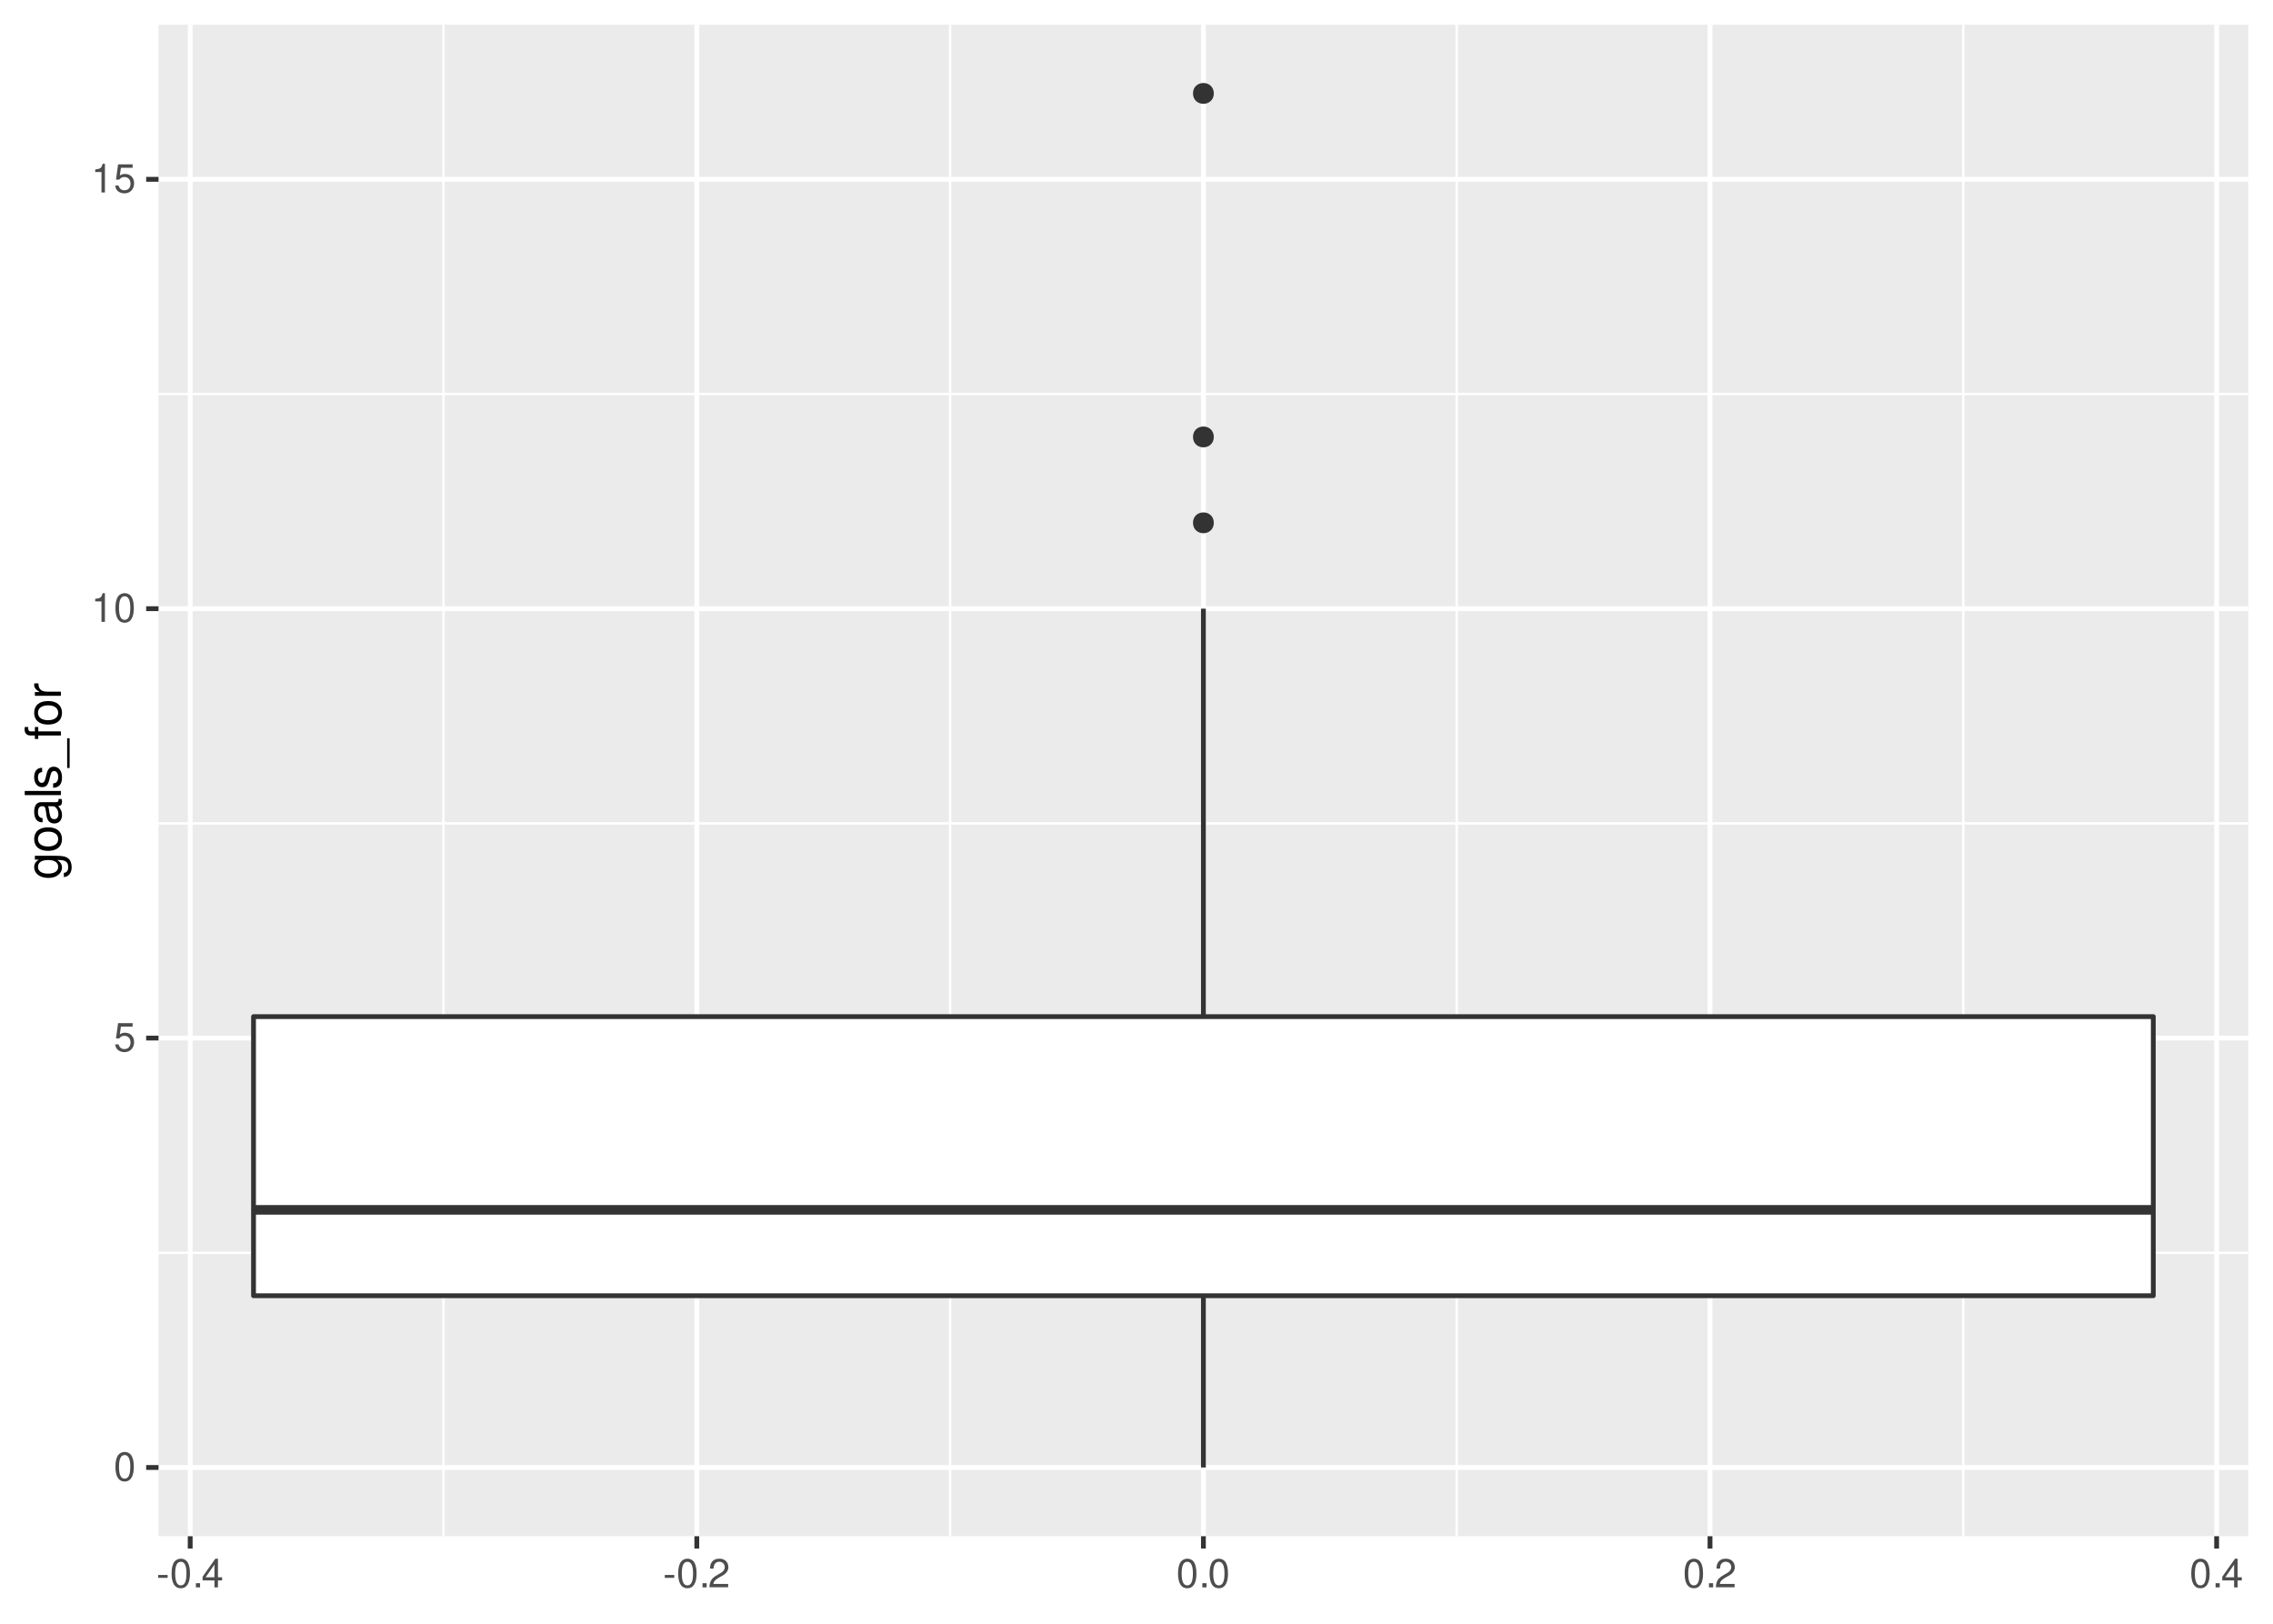
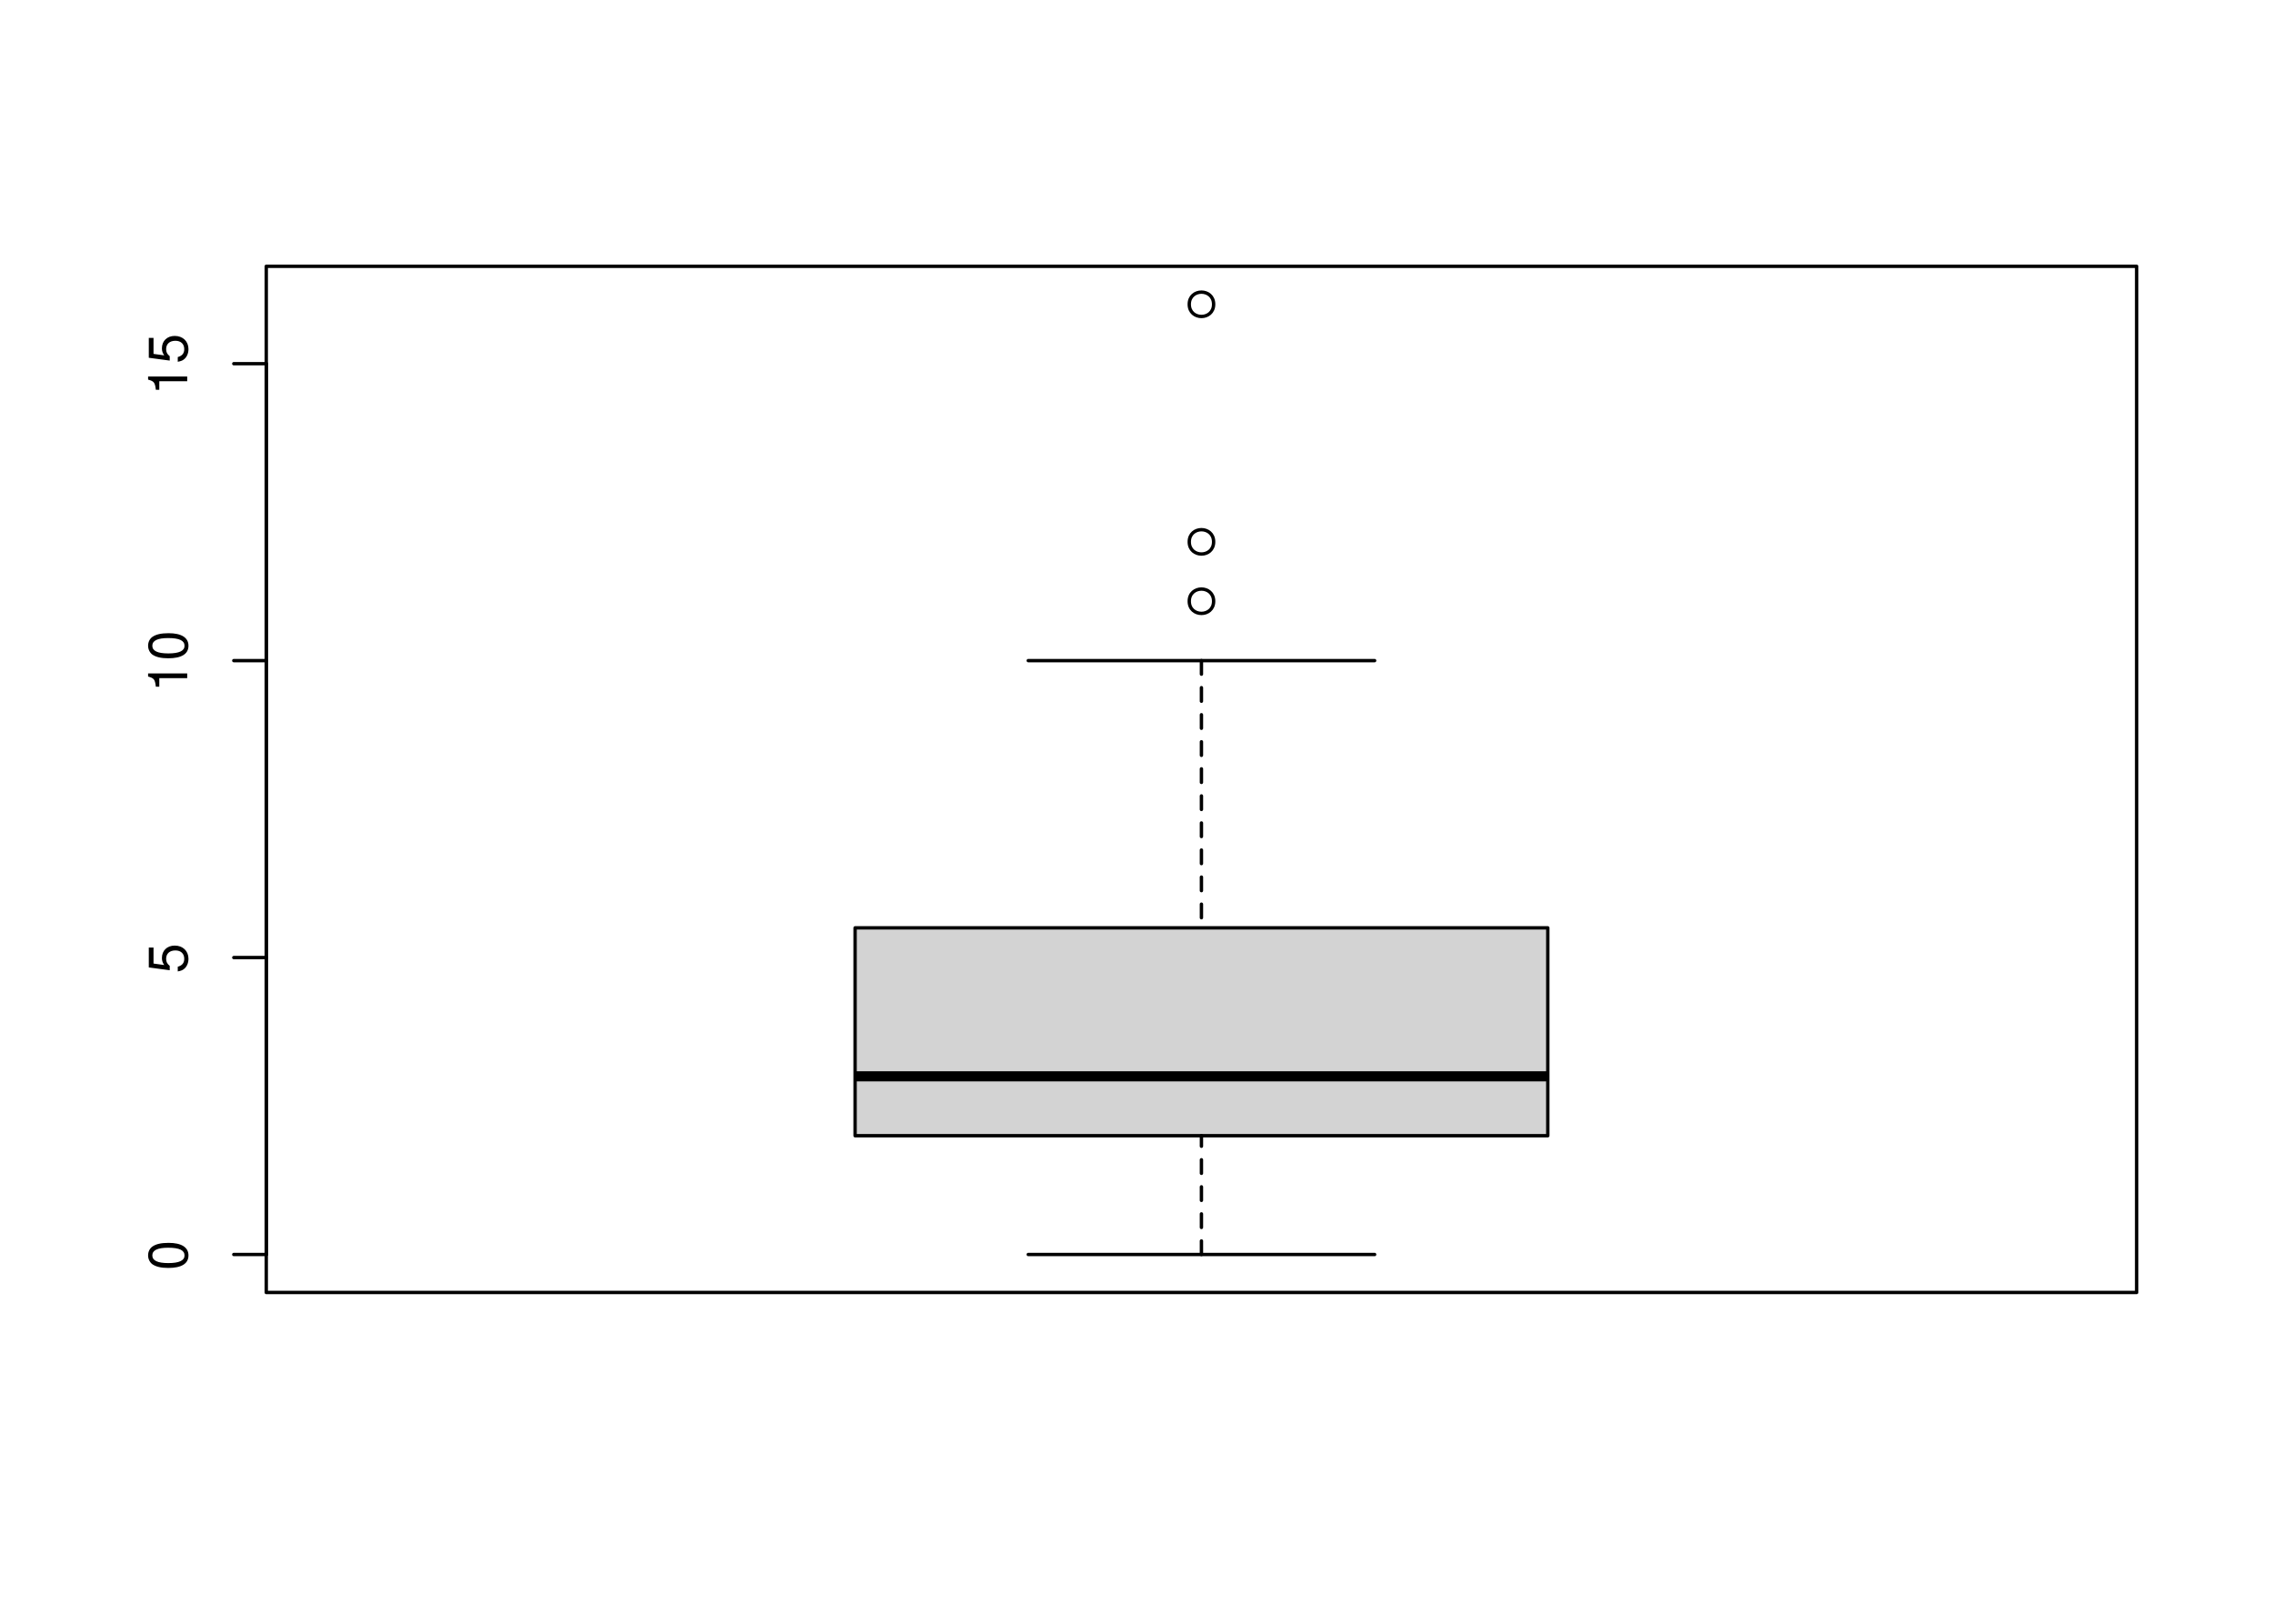
<svg xmlns="http://www.w3.org/2000/svg" xmlns:xlink="http://www.w3.org/1999/xlink" width="504pt" height="360pt" viewBox="0 0 504 360" version="1.1">
  <defs>
    <g>
      <symbol overflow="visible" id="glyph0-0">
        <path style="stroke:none;" d="" />
      </symbol>
      <symbol overflow="visible" id="glyph0-1">
-         <path style="stroke:none;" d="M 2.422 -6.359 C 1.844 -6.359 1.312 -6.094 0.984 -5.672 C 0.578 -5.109 0.375 -4.25 0.375 -3.078 C 0.375 -0.938 1.078 0.203 2.422 0.203 C 3.734 0.203 4.453 -0.938 4.453 -3.031 C 4.453 -4.25 4.266 -5.078 3.859 -5.672 C 3.531 -6.109 3.016 -6.359 2.422 -6.359 Z M 2.422 -5.672 C 3.25 -5.672 3.672 -4.828 3.672 -3.094 C 3.672 -1.281 3.266 -0.438 2.406 -0.438 C 1.578 -0.438 1.172 -1.312 1.172 -3.062 C 1.172 -4.828 1.578 -5.672 2.422 -5.672 Z M 2.422 -5.672 " />
+         <path style="stroke:none;" d="M -8.672 -3.297 C -8.672 -2.516 -8.312 -1.781 -7.734 -1.344 C -6.953 -0.797 -5.812 -0.516 -4.203 -0.516 C -1.266 -0.516 0.281 -1.469 0.281 -3.297 C 0.281 -5.094 -1.266 -6.078 -4.125 -6.078 C -5.812 -6.078 -6.938 -5.812 -7.734 -5.25 C -8.328 -4.812 -8.672 -4.109 -8.672 -3.297 Z M -7.734 -3.297 C -7.734 -4.438 -6.578 -5 -4.219 -5 C -1.75 -5 -0.594 -4.453 -0.594 -3.281 C -0.594 -2.156 -1.797 -1.594 -4.188 -1.594 C -6.578 -1.594 -7.734 -2.156 -7.734 -3.297 Z M -7.734 -3.297 " />
      </symbol>
      <symbol overflow="visible" id="glyph0-2">
-         <path style="stroke:none;" d="M 4.188 -6.234 L 0.969 -6.234 L 0.5 -2.844 L 1.219 -2.844 C 1.578 -3.266 1.875 -3.422 2.359 -3.422 C 3.203 -3.422 3.719 -2.844 3.719 -1.922 C 3.719 -1.031 3.203 -0.484 2.359 -0.484 C 1.688 -0.484 1.266 -0.828 1.078 -1.531 L 0.312 -1.531 C 0.406 -1.016 0.5 -0.781 0.688 -0.547 C 1.031 -0.078 1.672 0.203 2.375 0.203 C 3.641 0.203 4.516 -0.719 4.516 -2.031 C 4.516 -3.266 3.688 -4.109 2.5 -4.109 C 2.062 -4.109 1.703 -4 1.344 -3.734 L 1.594 -5.469 L 4.188 -5.469 Z M 4.188 -6.234 " />
+         <path style="stroke:none;" d="M -8.516 -5.719 L -8.516 -1.312 L -3.875 -0.688 L -3.875 -1.656 C -4.469 -2.141 -4.672 -2.562 -4.672 -3.234 C -4.672 -4.375 -3.891 -5.078 -2.625 -5.078 C -1.406 -5.078 -0.656 -4.375 -0.656 -3.219 C -0.656 -2.297 -1.125 -1.734 -2.094 -1.469 L -2.094 -0.422 C -1.391 -0.562 -1.062 -0.688 -0.75 -0.938 C -0.094 -1.422 0.281 -2.281 0.281 -3.234 C 0.281 -4.953 -0.969 -6.156 -2.766 -6.156 C -4.453 -6.156 -5.609 -5.047 -5.609 -3.406 C -5.609 -2.812 -5.453 -2.328 -5.094 -1.844 L -7.469 -2.172 L -7.469 -5.719 Z M -8.516 -5.719 " />
      </symbol>
      <symbol overflow="visible" id="glyph0-3">
-         <path style="stroke:none;" d="M 2.281 -4.531 L 2.281 0 L 3.047 0 L 3.047 -6.359 L 2.547 -6.359 C 2.266 -5.391 2.094 -5.25 0.891 -5.094 L 0.891 -4.531 Z M 2.281 -4.531 " />
-       </symbol>
-       <symbol overflow="visible" id="glyph0-4">
-         <path style="stroke:none;" d="M 2.5 -2.75 L 0.406 -2.75 L 0.406 -2.109 L 2.5 -2.109 Z M 2.5 -2.75 " />
-       </symbol>
-       <symbol overflow="visible" id="glyph0-5">
-         <path style="stroke:none;" d="M 1.688 -0.922 L 0.766 -0.922 L 0.766 0 L 1.688 0 Z M 1.688 -0.922 " />
-       </symbol>
-       <symbol overflow="visible" id="glyph0-6">
-         <path style="stroke:none;" d="M 2.875 -1.547 L 2.875 0 L 3.656 0 L 3.656 -1.547 L 4.578 -1.547 L 4.578 -2.234 L 3.656 -2.234 L 3.656 -6.359 L 3.078 -6.359 L 0.25 -2.359 L 0.25 -1.547 Z M 2.875 -2.234 L 0.922 -2.234 L 2.875 -5.047 Z M 2.875 -2.234 " />
-       </symbol>
-       <symbol overflow="visible" id="glyph0-7">
-         <path style="stroke:none;" d="M 4.453 -0.766 L 1.172 -0.766 C 1.25 -1.297 1.531 -1.625 2.297 -2.094 L 3.172 -2.594 C 4.047 -3.062 4.5 -3.719 4.5 -4.5 C 4.5 -5.031 4.281 -5.531 3.922 -5.875 C 3.547 -6.203 3.094 -6.359 2.5 -6.359 C 1.703 -6.359 1.125 -6.078 0.781 -5.531 C 0.547 -5.203 0.453 -4.797 0.438 -4.156 L 1.219 -4.156 C 1.234 -4.594 1.297 -4.844 1.406 -5.062 C 1.594 -5.438 2 -5.688 2.469 -5.688 C 3.172 -5.688 3.703 -5.172 3.703 -4.484 C 3.703 -3.969 3.406 -3.531 2.859 -3.219 L 2.047 -2.75 C 0.75 -2 0.375 -1.406 0.297 -0.016 L 4.453 -0.016 Z M 4.453 -0.766 " />
-       </symbol>
-       <symbol overflow="visible" id="glyph1-0">
-         <path style="stroke:none;" d="" />
-       </symbol>
-       <symbol overflow="visible" id="glyph1-1">
-         <path style="stroke:none;" d="M -5.766 -4.438 L -4.922 -4.438 C -5.625 -3.984 -5.922 -3.469 -5.922 -2.75 C -5.922 -1.359 -4.625 -0.391 -2.781 -0.391 C -1.812 -0.391 -1.109 -0.609 -0.531 -1.109 C -0.016 -1.547 0.25 -2.094 0.25 -2.688 C 0.25 -3.375 -0.062 -3.875 -0.781 -4.359 L -0.484 -4.359 C 1.062 -4.359 1.625 -3.922 1.625 -2.781 C 1.625 -2 1.312 -1.594 0.656 -1.5 L 0.656 -0.578 C 1.734 -0.656 2.391 -1.5 2.391 -2.766 C 2.391 -3.609 2.125 -4.312 1.656 -4.688 C 1.125 -5.125 0.406 -5.297 -0.953 -5.297 L -5.766 -5.297 Z M -5.078 -2.844 C -5.078 -3.812 -4.266 -4.359 -2.812 -4.359 C -1.406 -4.359 -0.594 -3.797 -0.594 -2.844 C -0.594 -1.891 -1.422 -1.344 -2.844 -1.344 C -4.25 -1.344 -5.078 -1.891 -5.078 -2.844 Z M -5.078 -2.844 " />
-       </symbol>
-       <symbol overflow="visible" id="glyph1-2">
-         <path style="stroke:none;" d="M -5.922 -2.984 C -5.922 -1.359 -4.781 -0.391 -2.844 -0.391 C -0.891 -0.391 0.25 -1.359 0.25 -3 C 0.25 -4.625 -0.906 -5.609 -2.797 -5.609 C -4.797 -5.609 -5.922 -4.656 -5.922 -2.984 Z M -5.078 -3 C -5.078 -4.031 -4.234 -4.656 -2.812 -4.656 C -1.438 -4.656 -0.594 -4.016 -0.594 -3 C -0.594 -1.984 -1.438 -1.359 -2.844 -1.359 C -4.234 -1.359 -5.078 -1.984 -5.078 -3 Z M -5.078 -3 " />
-       </symbol>
-       <symbol overflow="visible" id="glyph1-3">
-         <path style="stroke:none;" d="M -0.531 -5.891 C -0.516 -5.781 -0.516 -5.734 -0.516 -5.688 C -0.516 -5.375 -0.688 -5.188 -0.969 -5.188 L -4.359 -5.188 C -5.375 -5.188 -5.922 -4.438 -5.922 -3.031 C -5.922 -2.172 -5.688 -1.5 -5.266 -1.109 C -4.969 -0.844 -4.625 -0.734 -4.062 -0.719 L -4.062 -1.641 C -4.766 -1.719 -5.078 -2.141 -5.078 -2.984 C -5.078 -3.828 -4.781 -4.281 -4.219 -4.281 L -3.984 -4.281 C -3.594 -4.266 -3.438 -4.062 -3.344 -3.328 C -3.172 -2.031 -3.141 -1.828 -2.984 -1.469 C -2.703 -0.797 -2.203 -0.469 -1.453 -0.469 C -0.406 -0.469 0.25 -1.188 0.25 -2.359 C 0.25 -3.078 0 -3.656 -0.594 -4.312 C 0 -4.375 0.25 -4.656 0.25 -5.266 C 0.25 -5.453 0.234 -5.578 0.156 -5.891 Z M -1.812 -4.281 C -1.5 -4.281 -1.312 -4.188 -1.062 -3.922 C -0.719 -3.547 -0.547 -3.094 -0.547 -2.547 C -0.547 -1.844 -0.891 -1.422 -1.469 -1.422 C -2.078 -1.422 -2.391 -1.812 -2.531 -2.812 C -2.656 -3.781 -2.703 -3.969 -2.844 -4.281 Z M -1.812 -4.281 " />
-       </symbol>
-       <symbol overflow="visible" id="glyph1-4">
-         <path style="stroke:none;" d="M -8.016 -1.672 L -8.016 -0.75 L 0 -0.75 L 0 -1.672 Z M -8.016 -1.672 " />
-       </symbol>
-       <symbol overflow="visible" id="glyph1-5">
-         <path style="stroke:none;" d="M -4.156 -4.812 C -5.297 -4.812 -5.922 -4.062 -5.922 -2.734 C -5.922 -1.391 -5.234 -0.516 -4.172 -0.516 C -3.266 -0.516 -2.844 -0.984 -2.516 -2.344 L -2.297 -3.203 C -2.141 -3.844 -1.906 -4.094 -1.5 -4.094 C -0.953 -4.094 -0.594 -3.547 -0.594 -2.75 C -0.594 -2.25 -0.734 -1.844 -0.984 -1.609 C -1.141 -1.469 -1.312 -1.391 -1.719 -1.344 L -1.719 -0.375 C -0.391 -0.422 0.25 -1.172 0.25 -2.672 C 0.25 -4.125 -0.469 -5.047 -1.578 -5.047 C -2.438 -5.047 -2.906 -4.562 -3.172 -3.422 L -3.391 -2.547 C -3.562 -1.797 -3.812 -1.469 -4.219 -1.469 C -4.75 -1.469 -5.078 -1.953 -5.078 -2.688 C -5.078 -3.438 -4.766 -3.828 -4.156 -3.844 Z M -4.156 -4.812 " />
-       </symbol>
-       <symbol overflow="visible" id="glyph1-6">
-         <path style="stroke:none;" d="M 1.391 -6.359 L 1.391 0.234 L 1.938 0.234 L 1.938 -6.359 Z M 1.391 -6.359 " />
-       </symbol>
-       <symbol overflow="visible" id="glyph1-7">
-         <path style="stroke:none;" d="M -5.766 -2.844 L -5.766 -1.875 L -6.672 -1.875 C -7.047 -1.875 -7.25 -2.094 -7.25 -2.516 C -7.25 -2.594 -7.25 -2.625 -7.234 -2.844 L -8 -2.844 C -8.047 -2.625 -8.047 -2.516 -8.047 -2.328 C -8.047 -1.469 -7.562 -0.969 -6.75 -0.969 L -5.766 -0.969 L -5.766 -0.203 L -5.016 -0.203 L -5.016 -0.969 L 0 -0.969 L 0 -1.875 L -5.016 -1.875 L -5.016 -2.844 Z M -5.766 -2.844 " />
-       </symbol>
-       <symbol overflow="visible" id="glyph1-8">
-         <path style="stroke:none;" d="M -5.766 -0.766 L 0 -0.766 L 0 -1.688 L -2.984 -1.688 C -4.375 -1.688 -5 -2.266 -4.969 -3.531 L -5.891 -3.531 C -5.922 -3.375 -5.922 -3.281 -5.922 -3.172 C -5.922 -2.578 -5.578 -2.141 -4.719 -1.609 L -5.766 -1.609 Z M -5.766 -0.766 " />
+         <path style="stroke:none;" d="M -6.188 -3.109 L 0 -3.109 L 0 -4.156 L -8.672 -4.156 L -8.672 -3.469 C -7.344 -3.094 -7.156 -2.859 -6.953 -1.219 L -6.188 -1.219 Z M -6.188 -3.109 " />
      </symbol>
    </g>
-     <clipPath id="clip1">
-       <path d="M 35.152 5.48 L 498.523 5.48 L 498.523 340.59 L 35.152 340.59 Z M 35.152 5.48 " />
-     </clipPath>
-     <clipPath id="clip2">
-       <path d="M 35.152 277 L 498.523 277 L 498.523 279 L 35.152 279 Z M 35.152 277 " />
-     </clipPath>
-     <clipPath id="clip3">
-       <path d="M 35.152 182 L 498.523 182 L 498.523 183 L 35.152 183 Z M 35.152 182 " />
-     </clipPath>
-     <clipPath id="clip4">
-       <path d="M 35.152 87 L 498.523 87 L 498.523 88 L 35.152 88 Z M 35.152 87 " />
-     </clipPath>
-     <clipPath id="clip5">
-       <path d="M 98 5.48 L 99 5.48 L 99 340.59 L 98 340.59 Z M 98 5.48 " />
-     </clipPath>
-     <clipPath id="clip6">
-       <path d="M 210 5.48 L 211 5.48 L 211 340.59 L 210 340.59 Z M 210 5.48 " />
-     </clipPath>
-     <clipPath id="clip7">
-       <path d="M 322 5.48 L 324 5.48 L 324 340.59 L 322 340.59 Z M 322 5.48 " />
-     </clipPath>
-     <clipPath id="clip8">
-       <path d="M 435 5.48 L 436 5.48 L 436 340.59 L 435 340.59 Z M 435 5.48 " />
-     </clipPath>
-     <clipPath id="clip9">
-       <path d="M 35.152 324 L 498.523 324 L 498.523 326 L 35.152 326 Z M 35.152 324 " />
-     </clipPath>
-     <clipPath id="clip10">
-       <path d="M 35.152 229 L 498.523 229 L 498.523 231 L 35.152 231 Z M 35.152 229 " />
-     </clipPath>
-     <clipPath id="clip11">
-       <path d="M 35.152 134 L 498.523 134 L 498.523 136 L 35.152 136 Z M 35.152 134 " />
-     </clipPath>
-     <clipPath id="clip12">
-       <path d="M 35.152 39 L 498.523 39 L 498.523 41 L 35.152 41 Z M 35.152 39 " />
-     </clipPath>
-     <clipPath id="clip13">
-       <path d="M 41 5.48 L 43 5.48 L 43 340.59 L 41 340.59 Z M 41 5.48 " />
-     </clipPath>
-     <clipPath id="clip14">
-       <path d="M 153 5.48 L 156 5.48 L 156 340.59 L 153 340.59 Z M 153 5.48 " />
-     </clipPath>
-     <clipPath id="clip15">
-       <path d="M 266 5.48 L 268 5.48 L 268 340.59 L 266 340.59 Z M 266 5.48 " />
-     </clipPath>
-     <clipPath id="clip16">
-       <path d="M 378 5.48 L 380 5.48 L 380 340.59 L 378 340.59 Z M 378 5.48 " />
-     </clipPath>
-     <clipPath id="clip17">
-       <path d="M 490 5.48 L 493 5.48 L 493 340.59 L 490 340.59 Z M 490 5.48 " />
-     </clipPath>
  </defs>
-   <g id="surface210">
+   <g id="surface205">
    <rect x="0" y="0" width="504" height="360" style="fill:rgb(100%,100%,100%);fill-opacity:1;stroke:none;" />
-     <rect x="0" y="0" width="504" height="360" style="fill:rgb(100%,100%,100%);fill-opacity:1;stroke:none;" />
-     <path style="fill:none;stroke-width:1.067;stroke-linecap:round;stroke-linejoin:round;stroke:rgb(100%,100%,100%);stroke-opacity:1;stroke-miterlimit:10;" d="M 0 360 L 504 360 L 504 0 L 0 0 Z M 0 360 " />
-     <g clip-path="url(#clip1)" clip-rule="nonzero">
-       <path style=" stroke:none;fill-rule:nonzero;fill:rgb(92.157%,92.157%,92.157%);fill-opacity:1;" d="M 35.152 340.59 L 498.523 340.59 L 498.523 5.48 L 35.152 5.48 Z M 35.152 340.59 " />
-     </g>
-     <g clip-path="url(#clip2)" clip-rule="nonzero">
-       <path style="fill:none;stroke-width:0.533;stroke-linecap:butt;stroke-linejoin:round;stroke:rgb(100%,100%,100%);stroke-opacity:1;stroke-miterlimit:10;" d="M 35.152 277.758 L 498.52 277.758 " />
-     </g>
-     <g clip-path="url(#clip3)" clip-rule="nonzero">
-       <path style="fill:none;stroke-width:0.533;stroke-linecap:butt;stroke-linejoin:round;stroke:rgb(100%,100%,100%);stroke-opacity:1;stroke-miterlimit:10;" d="M 35.152 182.555 L 498.52 182.555 " />
-     </g>
-     <g clip-path="url(#clip4)" clip-rule="nonzero">
-       <path style="fill:none;stroke-width:0.533;stroke-linecap:butt;stroke-linejoin:round;stroke:rgb(100%,100%,100%);stroke-opacity:1;stroke-miterlimit:10;" d="M 35.152 87.352 L 498.52 87.352 " />
-     </g>
-     <g clip-path="url(#clip5)" clip-rule="nonzero">
-       <path style="fill:none;stroke-width:0.533;stroke-linecap:butt;stroke-linejoin:round;stroke:rgb(100%,100%,100%);stroke-opacity:1;stroke-miterlimit:10;" d="M 98.336 340.59 L 98.336 5.48 " />
-     </g>
-     <g clip-path="url(#clip6)" clip-rule="nonzero">
-       <path style="fill:none;stroke-width:0.533;stroke-linecap:butt;stroke-linejoin:round;stroke:rgb(100%,100%,100%);stroke-opacity:1;stroke-miterlimit:10;" d="M 210.668 340.59 L 210.668 5.48 " />
-     </g>
-     <g clip-path="url(#clip7)" clip-rule="nonzero">
-       <path style="fill:none;stroke-width:0.533;stroke-linecap:butt;stroke-linejoin:round;stroke:rgb(100%,100%,100%);stroke-opacity:1;stroke-miterlimit:10;" d="M 323 340.59 L 323 5.48 " />
-     </g>
-     <g clip-path="url(#clip8)" clip-rule="nonzero">
-       <path style="fill:none;stroke-width:0.533;stroke-linecap:butt;stroke-linejoin:round;stroke:rgb(100%,100%,100%);stroke-opacity:1;stroke-miterlimit:10;" d="M 435.332 340.59 L 435.332 5.48 " />
-     </g>
-     <g clip-path="url(#clip9)" clip-rule="nonzero">
-       <path style="fill:none;stroke-width:1.067;stroke-linecap:butt;stroke-linejoin:round;stroke:rgb(100%,100%,100%);stroke-opacity:1;stroke-miterlimit:10;" d="M 35.152 325.355 L 498.52 325.355 " />
-     </g>
-     <g clip-path="url(#clip10)" clip-rule="nonzero">
-       <path style="fill:none;stroke-width:1.067;stroke-linecap:butt;stroke-linejoin:round;stroke:rgb(100%,100%,100%);stroke-opacity:1;stroke-miterlimit:10;" d="M 35.152 230.156 L 498.52 230.156 " />
-     </g>
-     <g clip-path="url(#clip11)" clip-rule="nonzero">
-       <path style="fill:none;stroke-width:1.067;stroke-linecap:butt;stroke-linejoin:round;stroke:rgb(100%,100%,100%);stroke-opacity:1;stroke-miterlimit:10;" d="M 35.152 134.953 L 498.52 134.953 " />
-     </g>
-     <g clip-path="url(#clip12)" clip-rule="nonzero">
-       <path style="fill:none;stroke-width:1.067;stroke-linecap:butt;stroke-linejoin:round;stroke:rgb(100%,100%,100%);stroke-opacity:1;stroke-miterlimit:10;" d="M 35.152 39.754 L 498.52 39.754 " />
-     </g>
-     <g clip-path="url(#clip13)" clip-rule="nonzero">
-       <path style="fill:none;stroke-width:1.067;stroke-linecap:butt;stroke-linejoin:round;stroke:rgb(100%,100%,100%);stroke-opacity:1;stroke-miterlimit:10;" d="M 42.172 340.59 L 42.172 5.48 " />
-     </g>
-     <g clip-path="url(#clip14)" clip-rule="nonzero">
-       <path style="fill:none;stroke-width:1.067;stroke-linecap:butt;stroke-linejoin:round;stroke:rgb(100%,100%,100%);stroke-opacity:1;stroke-miterlimit:10;" d="M 154.504 340.59 L 154.504 5.48 " />
-     </g>
-     <g clip-path="url(#clip15)" clip-rule="nonzero">
-       <path style="fill:none;stroke-width:1.067;stroke-linecap:butt;stroke-linejoin:round;stroke:rgb(100%,100%,100%);stroke-opacity:1;stroke-miterlimit:10;" d="M 266.836 340.59 L 266.836 5.48 " />
-     </g>
-     <g clip-path="url(#clip16)" clip-rule="nonzero">
-       <path style="fill:none;stroke-width:1.067;stroke-linecap:butt;stroke-linejoin:round;stroke:rgb(100%,100%,100%);stroke-opacity:1;stroke-miterlimit:10;" d="M 379.168 340.59 L 379.168 5.48 " />
-     </g>
-     <g clip-path="url(#clip17)" clip-rule="nonzero">
-       <path style="fill:none;stroke-width:1.067;stroke-linecap:butt;stroke-linejoin:round;stroke:rgb(100%,100%,100%);stroke-opacity:1;stroke-miterlimit:10;" d="M 491.5 340.59 L 491.5 5.48 " />
-     </g>
-     <path style="fill-rule:nonzero;fill:rgb(20%,20%,20%);fill-opacity:1;stroke-width:0.709;stroke-linecap:round;stroke-linejoin:round;stroke:rgb(20%,20%,20%);stroke-opacity:1;stroke-miterlimit:10;" d="M 268.789 20.711 C 268.789 23.316 264.879 23.316 264.879 20.711 C 264.879 18.105 268.789 18.105 268.789 20.711 " />
-     <path style="fill-rule:nonzero;fill:rgb(20%,20%,20%);fill-opacity:1;stroke-width:0.709;stroke-linecap:round;stroke-linejoin:round;stroke:rgb(20%,20%,20%);stroke-opacity:1;stroke-miterlimit:10;" d="M 268.789 96.871 C 268.789 99.48 264.879 99.48 264.879 96.871 C 264.879 94.266 268.789 94.266 268.789 96.871 " />
-     <path style="fill-rule:nonzero;fill:rgb(20%,20%,20%);fill-opacity:1;stroke-width:0.709;stroke-linecap:round;stroke-linejoin:round;stroke:rgb(20%,20%,20%);stroke-opacity:1;stroke-miterlimit:10;" d="M 268.789 115.914 C 268.789 118.52 264.879 118.52 264.879 115.914 C 264.879 113.309 268.789 113.309 268.789 115.914 " />
-     <path style="fill:none;stroke-width:1.067;stroke-linecap:butt;stroke-linejoin:round;stroke:rgb(20%,20%,20%);stroke-opacity:1;stroke-miterlimit:10;" d="M 266.836 225.395 L 266.836 134.953 " />
-     <path style="fill:none;stroke-width:1.067;stroke-linecap:butt;stroke-linejoin:round;stroke:rgb(20%,20%,20%);stroke-opacity:1;stroke-miterlimit:10;" d="M 266.836 287.277 L 266.836 325.355 " />
-     <path style="fill-rule:nonzero;fill:rgb(100%,100%,100%);fill-opacity:1;stroke-width:1.067;stroke-linecap:round;stroke-linejoin:round;stroke:rgb(20%,20%,20%);stroke-opacity:1;stroke-miterlimit:10;" d="M 56.215 225.395 L 56.215 287.277 L 477.457 287.277 L 477.457 225.395 Z M 56.215 225.395 " />
-     <path style="fill:none;stroke-width:2.134;stroke-linecap:butt;stroke-linejoin:round;stroke:rgb(20%,20%,20%);stroke-opacity:1;stroke-miterlimit:10;" d="M 56.215 268.234 L 477.457 268.234 " />
-     <g style="fill:rgb(30.196%,30.196%,30.196%);fill-opacity:1;">
-       <use xlink:href="#glyph0-1" x="25.219" y="328.271" />
-     </g>
-     <g style="fill:rgb(30.196%,30.196%,30.196%);fill-opacity:1;">
-       <use xlink:href="#glyph0-2" x="25.219" y="233.071" />
-     </g>
-     <g style="fill:rgb(30.196%,30.196%,30.196%);fill-opacity:1;">
-       <use xlink:href="#glyph0-3" x="20.219" y="137.868" />
-       <use xlink:href="#glyph0-1" x="25.219" y="137.868" />
-     </g>
-     <g style="fill:rgb(30.196%,30.196%,30.196%);fill-opacity:1;">
-       <use xlink:href="#glyph0-3" x="20.219" y="42.669" />
-       <use xlink:href="#glyph0-2" x="25.219" y="42.669" />
-     </g>
-     <path style="fill:none;stroke-width:1.067;stroke-linecap:butt;stroke-linejoin:round;stroke:rgb(20%,20%,20%);stroke-opacity:1;stroke-miterlimit:10;" d="M 32.41 325.355 L 35.152 325.355 " />
-     <path style="fill:none;stroke-width:1.067;stroke-linecap:butt;stroke-linejoin:round;stroke:rgb(20%,20%,20%);stroke-opacity:1;stroke-miterlimit:10;" d="M 32.41 230.156 L 35.152 230.156 " />
-     <path style="fill:none;stroke-width:1.067;stroke-linecap:butt;stroke-linejoin:round;stroke:rgb(20%,20%,20%);stroke-opacity:1;stroke-miterlimit:10;" d="M 32.41 134.953 L 35.152 134.953 " />
-     <path style="fill:none;stroke-width:1.067;stroke-linecap:butt;stroke-linejoin:round;stroke:rgb(20%,20%,20%);stroke-opacity:1;stroke-miterlimit:10;" d="M 32.41 39.754 L 35.152 39.754 " />
-     <path style="fill:none;stroke-width:1.067;stroke-linecap:butt;stroke-linejoin:round;stroke:rgb(20%,20%,20%);stroke-opacity:1;stroke-miterlimit:10;" d="M 42.172 343.328 L 42.172 340.59 " />
-     <path style="fill:none;stroke-width:1.067;stroke-linecap:butt;stroke-linejoin:round;stroke:rgb(20%,20%,20%);stroke-opacity:1;stroke-miterlimit:10;" d="M 154.504 343.328 L 154.504 340.59 " />
-     <path style="fill:none;stroke-width:1.067;stroke-linecap:butt;stroke-linejoin:round;stroke:rgb(20%,20%,20%);stroke-opacity:1;stroke-miterlimit:10;" d="M 266.836 343.328 L 266.836 340.59 " />
-     <path style="fill:none;stroke-width:1.067;stroke-linecap:butt;stroke-linejoin:round;stroke:rgb(20%,20%,20%);stroke-opacity:1;stroke-miterlimit:10;" d="M 379.168 343.328 L 379.168 340.59 " />
-     <path style="fill:none;stroke-width:1.067;stroke-linecap:butt;stroke-linejoin:round;stroke:rgb(20%,20%,20%);stroke-opacity:1;stroke-miterlimit:10;" d="M 491.5 343.328 L 491.5 340.59 " />
-     <g style="fill:rgb(30.196%,30.196%,30.196%);fill-opacity:1;">
-       <use xlink:href="#glyph0-4" x="34.672" y="351.935" />
-       <use xlink:href="#glyph0-1" x="37.672" y="351.935" />
-       <use xlink:href="#glyph0-5" x="42.672" y="351.935" />
-       <use xlink:href="#glyph0-6" x="44.672" y="351.935" />
-     </g>
-     <g style="fill:rgb(30.196%,30.196%,30.196%);fill-opacity:1;">
-       <use xlink:href="#glyph0-4" x="147.004" y="351.935" />
-       <use xlink:href="#glyph0-1" x="150.004" y="351.935" />
-       <use xlink:href="#glyph0-5" x="155.004" y="351.935" />
-       <use xlink:href="#glyph0-7" x="157.004" y="351.935" />
-     </g>
-     <g style="fill:rgb(30.196%,30.196%,30.196%);fill-opacity:1;">
-       <use xlink:href="#glyph0-1" x="260.836" y="351.935" />
-       <use xlink:href="#glyph0-5" x="265.836" y="351.935" />
-       <use xlink:href="#glyph0-1" x="267.836" y="351.935" />
-     </g>
-     <g style="fill:rgb(30.196%,30.196%,30.196%);fill-opacity:1;">
-       <use xlink:href="#glyph0-1" x="373.168" y="351.935" />
-       <use xlink:href="#glyph0-5" x="378.168" y="351.935" />
-       <use xlink:href="#glyph0-7" x="380.168" y="351.935" />
-     </g>
-     <g style="fill:rgb(30.196%,30.196%,30.196%);fill-opacity:1;">
-       <use xlink:href="#glyph0-1" x="485.5" y="351.935" />
-       <use xlink:href="#glyph0-5" x="490.5" y="351.935" />
-       <use xlink:href="#glyph0-6" x="492.5" y="351.935" />
+     <path style=" stroke:none;fill-rule:nonzero;fill:rgb(82.745%,82.745%,82.745%);fill-opacity:1;" d="M 189.602 251.801 L 343.199 251.801 L 343.199 205.715 L 189.602 205.715 Z M 189.602 251.801 " />
+     <path style="fill:none;stroke-width:2.25;stroke-linecap:butt;stroke-linejoin:round;stroke:rgb(0%,0%,0%);stroke-opacity:1;stroke-miterlimit:10;" d="M 189.602 238.633 L 343.199 238.633 " />
+     <path style="fill:none;stroke-width:0.75;stroke-linecap:round;stroke-linejoin:round;stroke:rgb(0%,0%,0%);stroke-opacity:1;stroke-dasharray:3,3;stroke-miterlimit:10;" d="M 266.398 278.133 L 266.398 251.801 " />
+     <path style="fill:none;stroke-width:0.75;stroke-linecap:round;stroke-linejoin:round;stroke:rgb(0%,0%,0%);stroke-opacity:1;stroke-dasharray:3,3;stroke-miterlimit:10;" d="M 266.398 146.465 L 266.398 205.715 " />
+     <path style="fill:none;stroke-width:0.75;stroke-linecap:round;stroke-linejoin:round;stroke:rgb(0%,0%,0%);stroke-opacity:1;stroke-miterlimit:10;" d="M 228 278.133 L 304.801 278.133 " />
+     <path style="fill:none;stroke-width:0.75;stroke-linecap:round;stroke-linejoin:round;stroke:rgb(0%,0%,0%);stroke-opacity:1;stroke-miterlimit:10;" d="M 228 146.465 L 304.801 146.465 " />
+     <path style="fill:none;stroke-width:0.75;stroke-linecap:round;stroke-linejoin:round;stroke:rgb(0%,0%,0%);stroke-opacity:1;stroke-miterlimit:10;" d="M 189.602 251.801 L 343.199 251.801 L 343.199 205.715 L 189.602 205.715 Z M 189.602 251.801 " />
+     <path style="fill:none;stroke-width:0.75;stroke-linecap:round;stroke-linejoin:round;stroke:rgb(0%,0%,0%);stroke-opacity:1;stroke-miterlimit:10;" d="M 269.102 67.465 C 269.102 71.066 263.699 71.066 263.699 67.465 C 263.699 63.867 269.102 63.867 269.102 67.465 " />
+     <path style="fill:none;stroke-width:0.75;stroke-linecap:round;stroke-linejoin:round;stroke:rgb(0%,0%,0%);stroke-opacity:1;stroke-miterlimit:10;" d="M 269.102 120.133 C 269.102 123.734 263.699 123.734 263.699 120.133 C 263.699 116.535 269.102 116.535 269.102 120.133 " />
+     <path style="fill:none;stroke-width:0.75;stroke-linecap:round;stroke-linejoin:round;stroke:rgb(0%,0%,0%);stroke-opacity:1;stroke-miterlimit:10;" d="M 269.102 133.301 C 269.102 136.898 263.699 136.898 263.699 133.301 C 263.699 129.699 269.102 129.699 269.102 133.301 " />
+     <path style="fill:none;stroke-width:0.75;stroke-linecap:round;stroke-linejoin:round;stroke:rgb(0%,0%,0%);stroke-opacity:1;stroke-miterlimit:10;" d="M 59.039 278.133 L 59.039 80.633 " />
+     <path style="fill:none;stroke-width:0.75;stroke-linecap:round;stroke-linejoin:round;stroke:rgb(0%,0%,0%);stroke-opacity:1;stroke-miterlimit:10;" d="M 59.039 278.133 L 51.84 278.133 " />
+     <path style="fill:none;stroke-width:0.75;stroke-linecap:round;stroke-linejoin:round;stroke:rgb(0%,0%,0%);stroke-opacity:1;stroke-miterlimit:10;" d="M 59.039 212.301 L 51.84 212.301 " />
+     <path style="fill:none;stroke-width:0.75;stroke-linecap:round;stroke-linejoin:round;stroke:rgb(0%,0%,0%);stroke-opacity:1;stroke-miterlimit:10;" d="M 59.039 146.465 L 51.84 146.465 " />
+     <path style="fill:none;stroke-width:0.75;stroke-linecap:round;stroke-linejoin:round;stroke:rgb(0%,0%,0%);stroke-opacity:1;stroke-miterlimit:10;" d="M 59.039 80.633 L 51.84 80.633 " />
+     <g style="fill:rgb(0%,0%,0%);fill-opacity:1;">
+       <use xlink:href="#glyph0-1" x="41.51" y="281.633" />
    </g>
    <g style="fill:rgb(0%,0%,0%);fill-opacity:1;">
-       <use xlink:href="#glyph1-1" x="13.499" y="195.035" />
-       <use xlink:href="#glyph1-2" x="13.499" y="189.035" />
-       <use xlink:href="#glyph1-3" x="13.499" y="183.035" />
-       <use xlink:href="#glyph1-4" x="13.499" y="177.035" />
-       <use xlink:href="#glyph1-5" x="13.499" y="175.035" />
-       <use xlink:href="#glyph1-6" x="13.499" y="170.035" />
-       <use xlink:href="#glyph1-7" x="13.499" y="164.035" />
-       <use xlink:href="#glyph1-2" x="13.499" y="161.035" />
-       <use xlink:href="#glyph1-8" x="13.499" y="155.035" />
+       <use xlink:href="#glyph0-2" x="41.51" y="215.801" />
    </g>
+     <g style="fill:rgb(0%,0%,0%);fill-opacity:1;">
+       <use xlink:href="#glyph0-3" x="41.51" y="153.465" />
+       <use xlink:href="#glyph0-1" x="41.51" y="146.465" />
+     </g>
+     <g style="fill:rgb(0%,0%,0%);fill-opacity:1;">
+       <use xlink:href="#glyph0-3" x="41.51" y="87.633" />
+       <use xlink:href="#glyph0-2" x="41.51" y="80.633" />
+     </g>
+     <path style="fill:none;stroke-width:0.75;stroke-linecap:round;stroke-linejoin:round;stroke:rgb(0%,0%,0%);stroke-opacity:1;stroke-miterlimit:10;" d="M 59.039 286.559 L 473.762 286.559 L 473.762 59.039 L 59.039 59.039 Z M 59.039 286.559 " />
  </g>
</svg>
